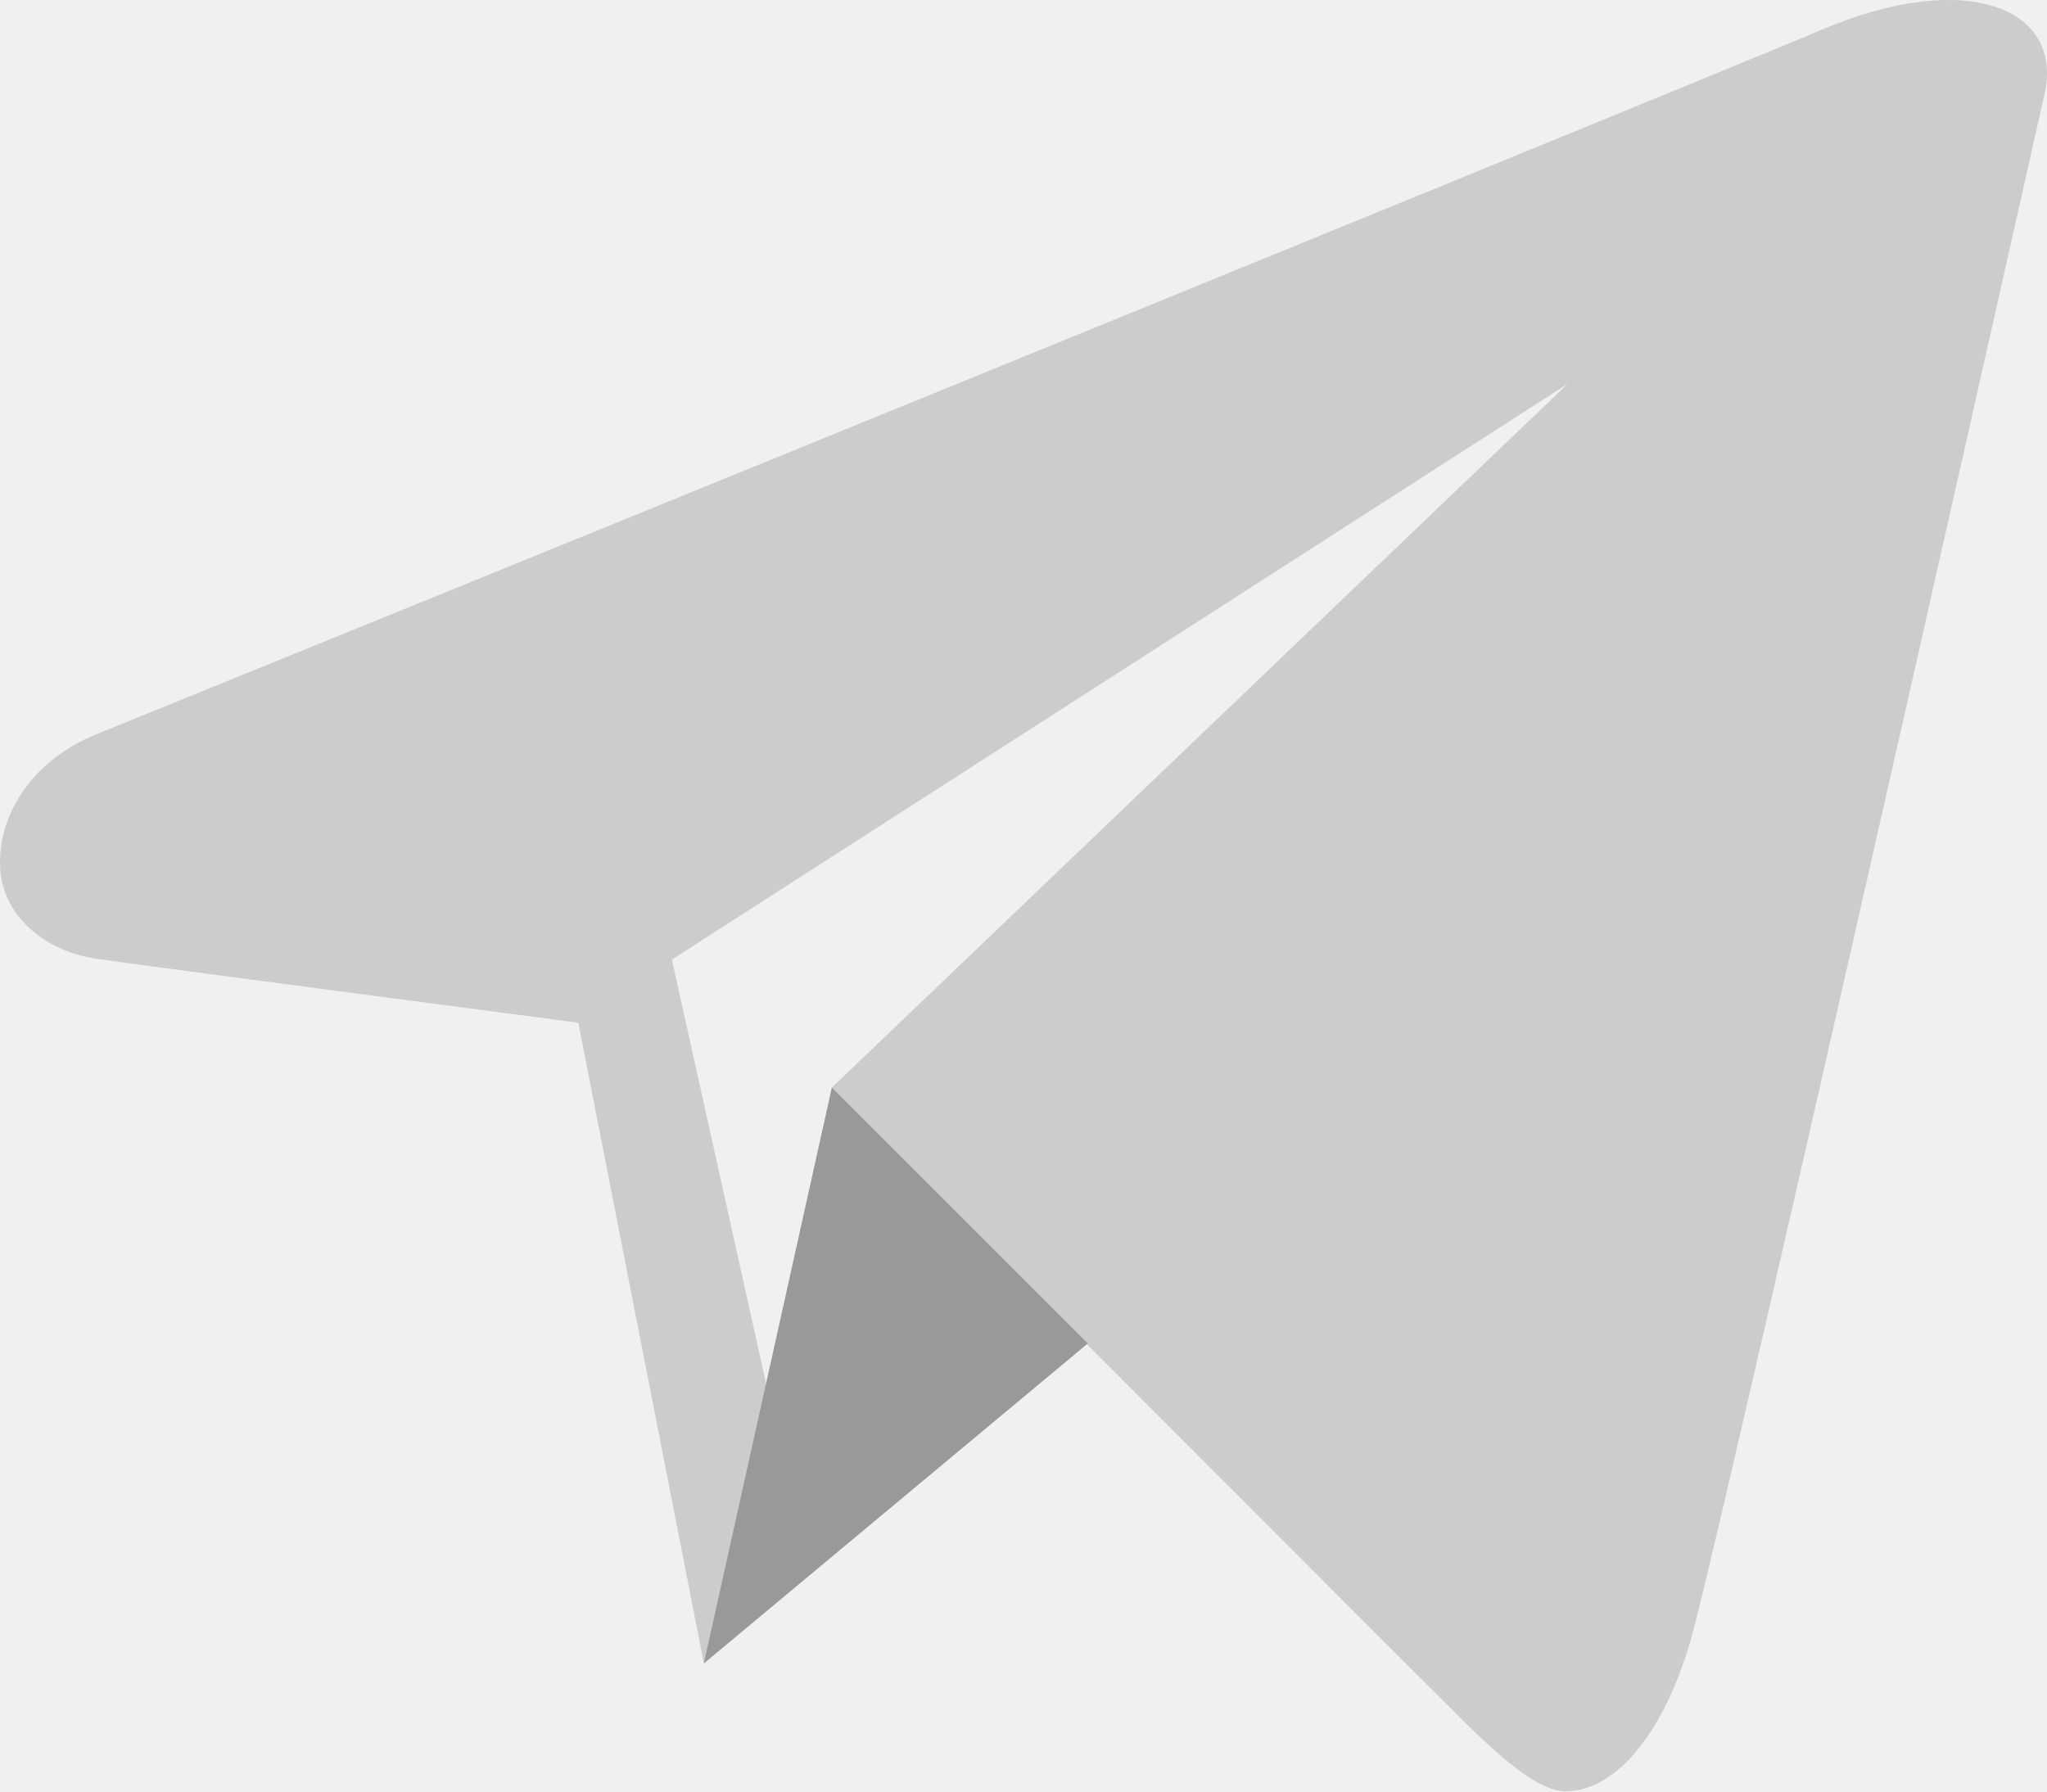
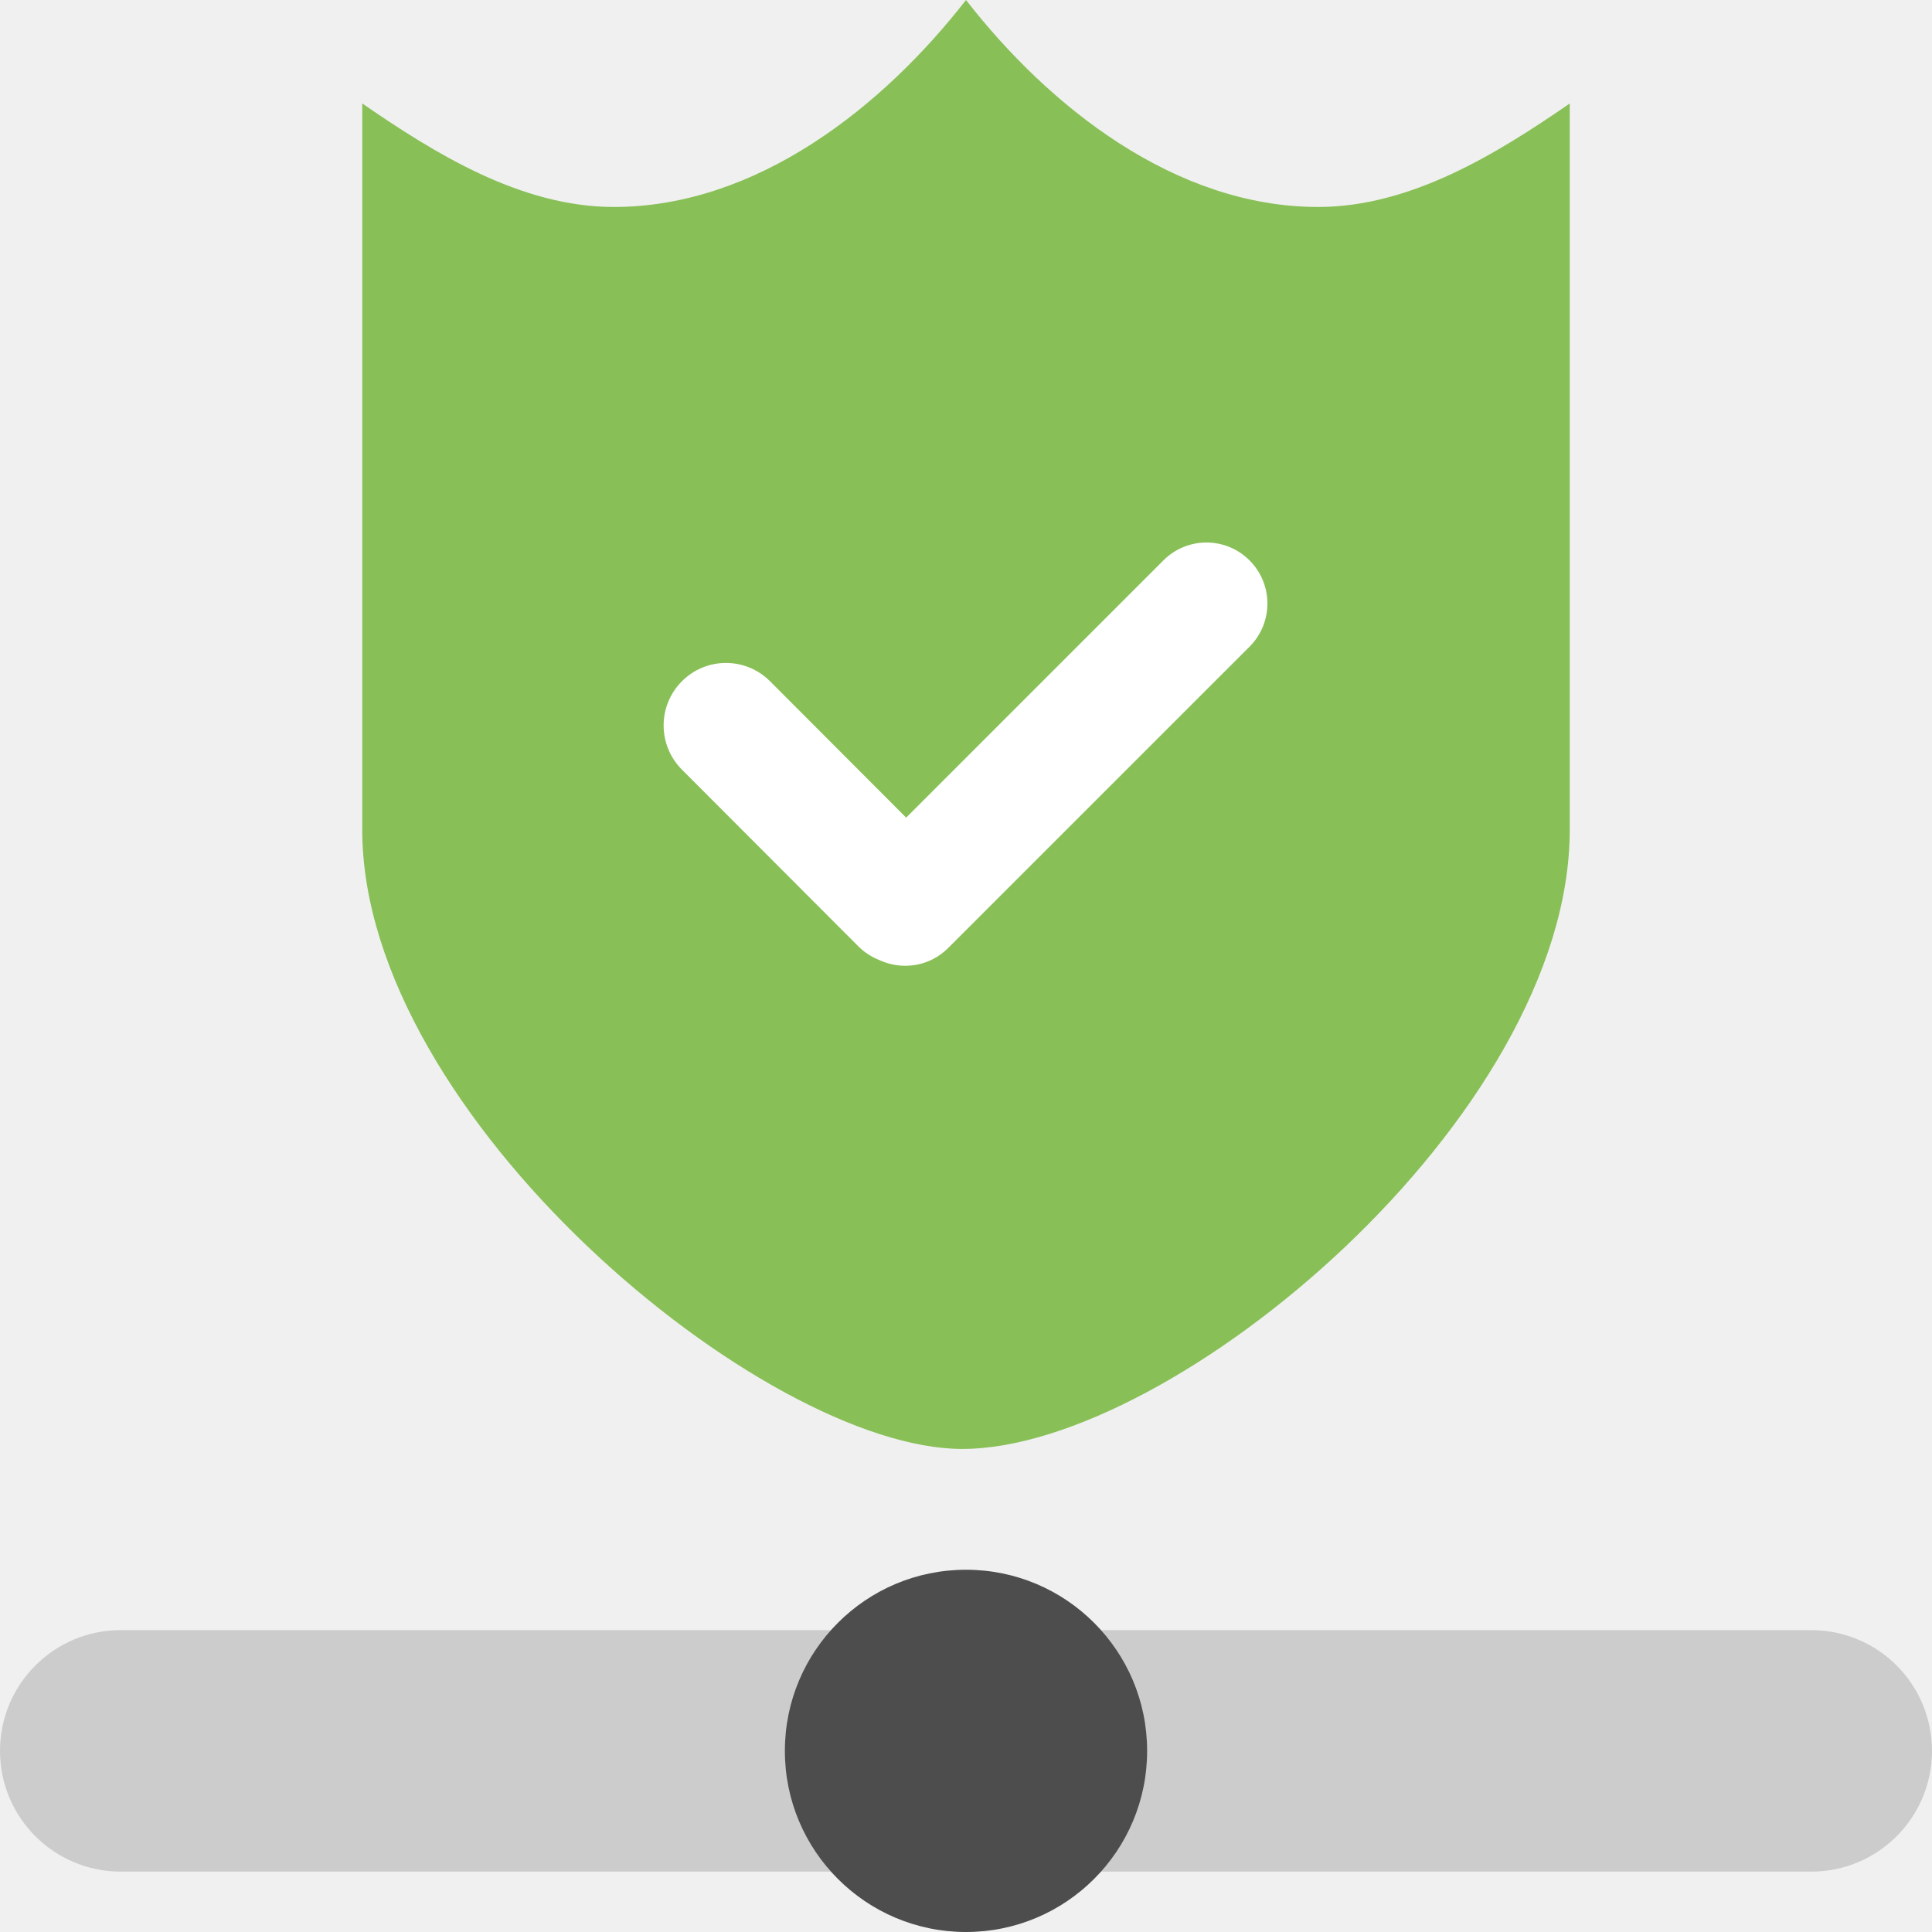
- <svg xmlns="http://www.w3.org/2000/svg" version="1.1" id="Layer_1" x="0px" y="0px" width="63.982px" height="56px" viewBox="0 0 63.982 56" style="enable-background:new 0 0 63.982 56;" xml:space="preserve">
-   <g id="Send">
+ <svg xmlns="http://www.w3.org/2000/svg" version="1.1" id="Layer_1" x="0px" y="0px" width="64px" height="64px" viewBox="0 0 64 64" style="enable-background:new 0 0 64 64;" xml:space="preserve">
+   <g id="Line_6_">
    <g>
-       <path style="fill-rule:evenodd;clip-rule:evenodd;fill:#CCCCCC;" d="M56.916,0.939C54.428,1.999,26.12,13.566,2.995,22.963    C1.118,23.727,0,25.31,0,26.969c0,1.658,1.418,2.768,2.995,3.002c1.259,0.188,15.081,2.002,15.081,2.002L22,52.001l11.94-10.014    c0,0,10.362,10.393,10.993,11.009c1.1,1.075,2.87,3.004,3.994,3.004c1.654,0,3.188-1.982,3.994-5.005    c0.723-2.711,5.178-22.244,10.984-48.054C64.511,0.256,61.473-1,56.916,0.939z M26,34.001L25,48l-4-18l28-18L26,34.001z" />
+       <path style="fill:#CCCCCC;" d="M60,54H4c-2.209,0-4,1.79-4,4c0,2.209,1.791,4,4,4h56c2.209,0,4-1.791,4-4    C64,55.79,62.209,54,60,54z" />
    </g>
  </g>
-   <g id="Send_1_">
+   <g id="Dot_1_">
    <g>
-       <polygon style="fill:#999999;" points="26,34.001 22,52.002 34,42.001   " />
+       <circle style="fill:#4D4D4D;" cx="32" cy="58" r="6" />
+     </g>
+   </g>
+   <g id="Shield_1_">
+     <g>
+       <path style="fill:#88C057;" d="M43.667,6.856C38.925,6.856,34.749,3.533,32,0c-2.749,3.533-6.925,6.856-11.667,6.856    c-3.085,0-5.949-1.786-8.333-3.429l0,24.06c0,9.489,13.308,20.511,19.875,20.511c7,0,20.126-11.021,20.125-20.511V10.285V3.428    C49.616,5.07,46.751,6.856,43.667,6.856z" />
+     </g>
+   </g>
+   <g id="Ok">
+     <g>
+       <path style="fill-rule:evenodd;clip-rule:evenodd;fill:#FFFFFF;" d="M41.393,18.564c-0.788-0.79-2.066-0.79-2.854,0l-8.521,8.521    l-4.509-4.517c-0.807-0.809-2.114-0.809-2.92,0c-0.807,0.809-0.807,2.117,0,2.926l5.841,5.851c0.208,0.208,0.45,0.361,0.708,0.462    c0.745,0.343,1.654,0.213,2.268-0.4l9.989-9.988C42.181,20.63,42.181,19.352,41.393,18.564z" />
    </g>
  </g>
</svg>
